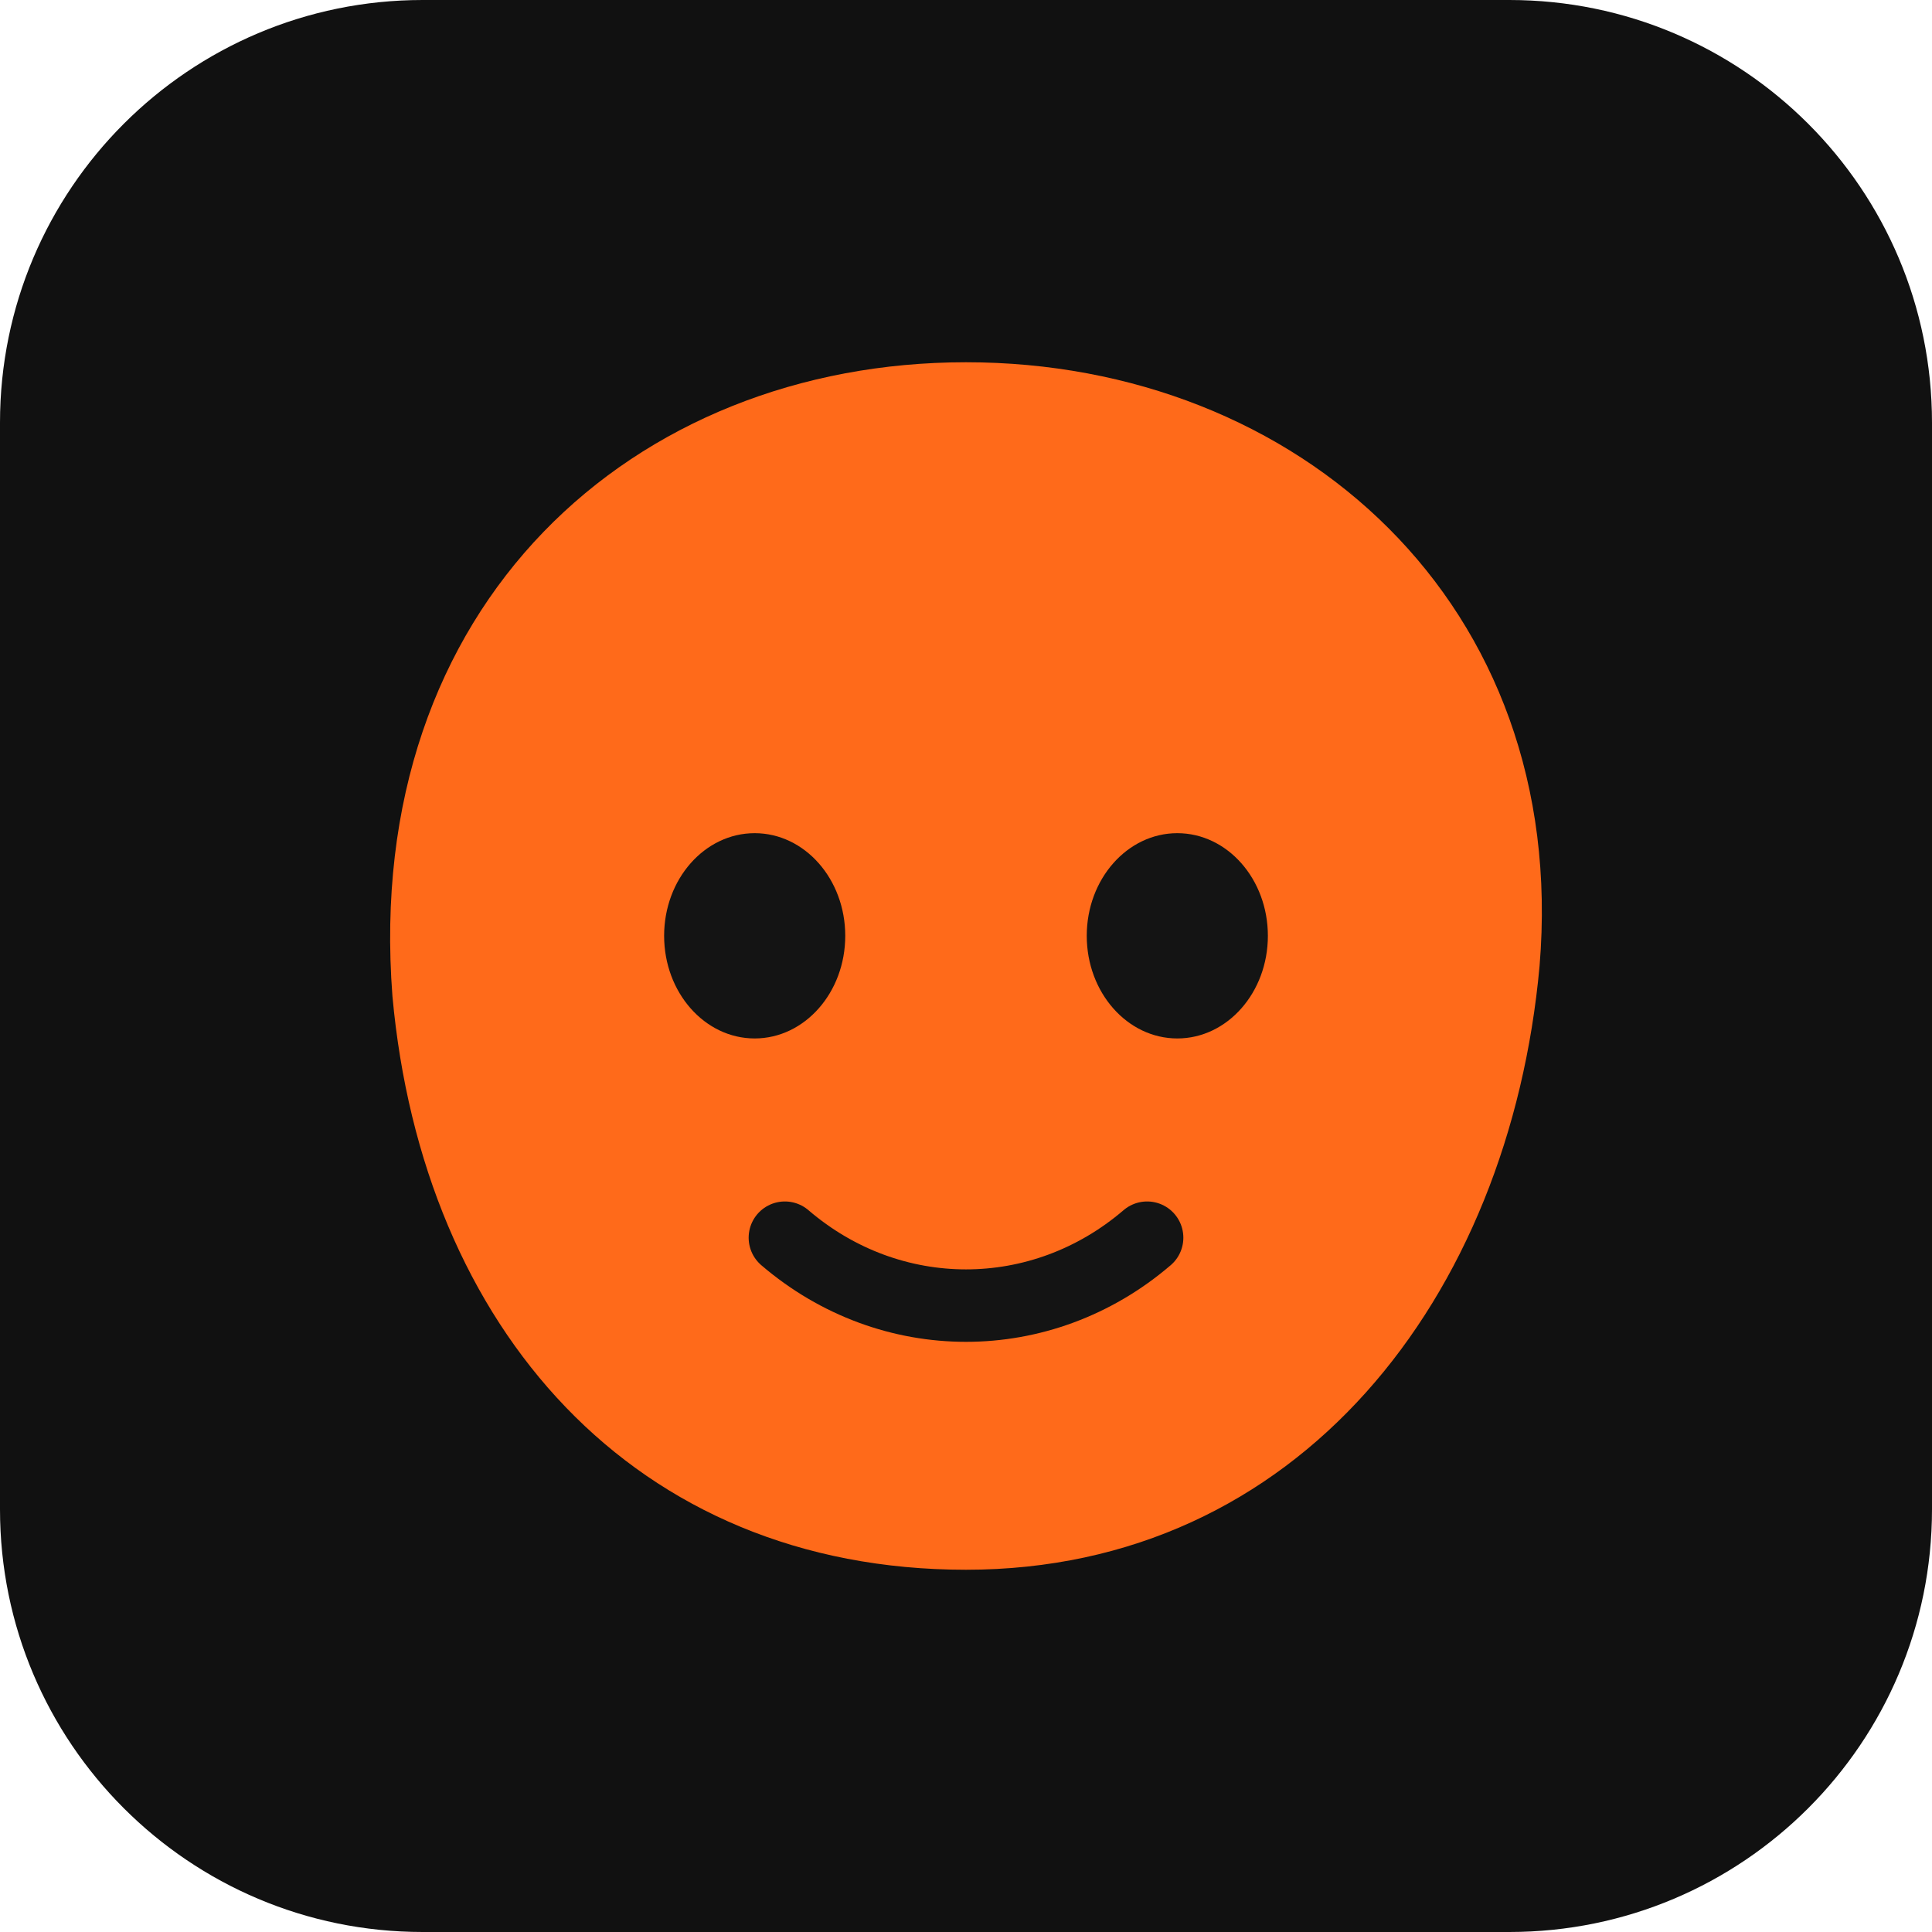
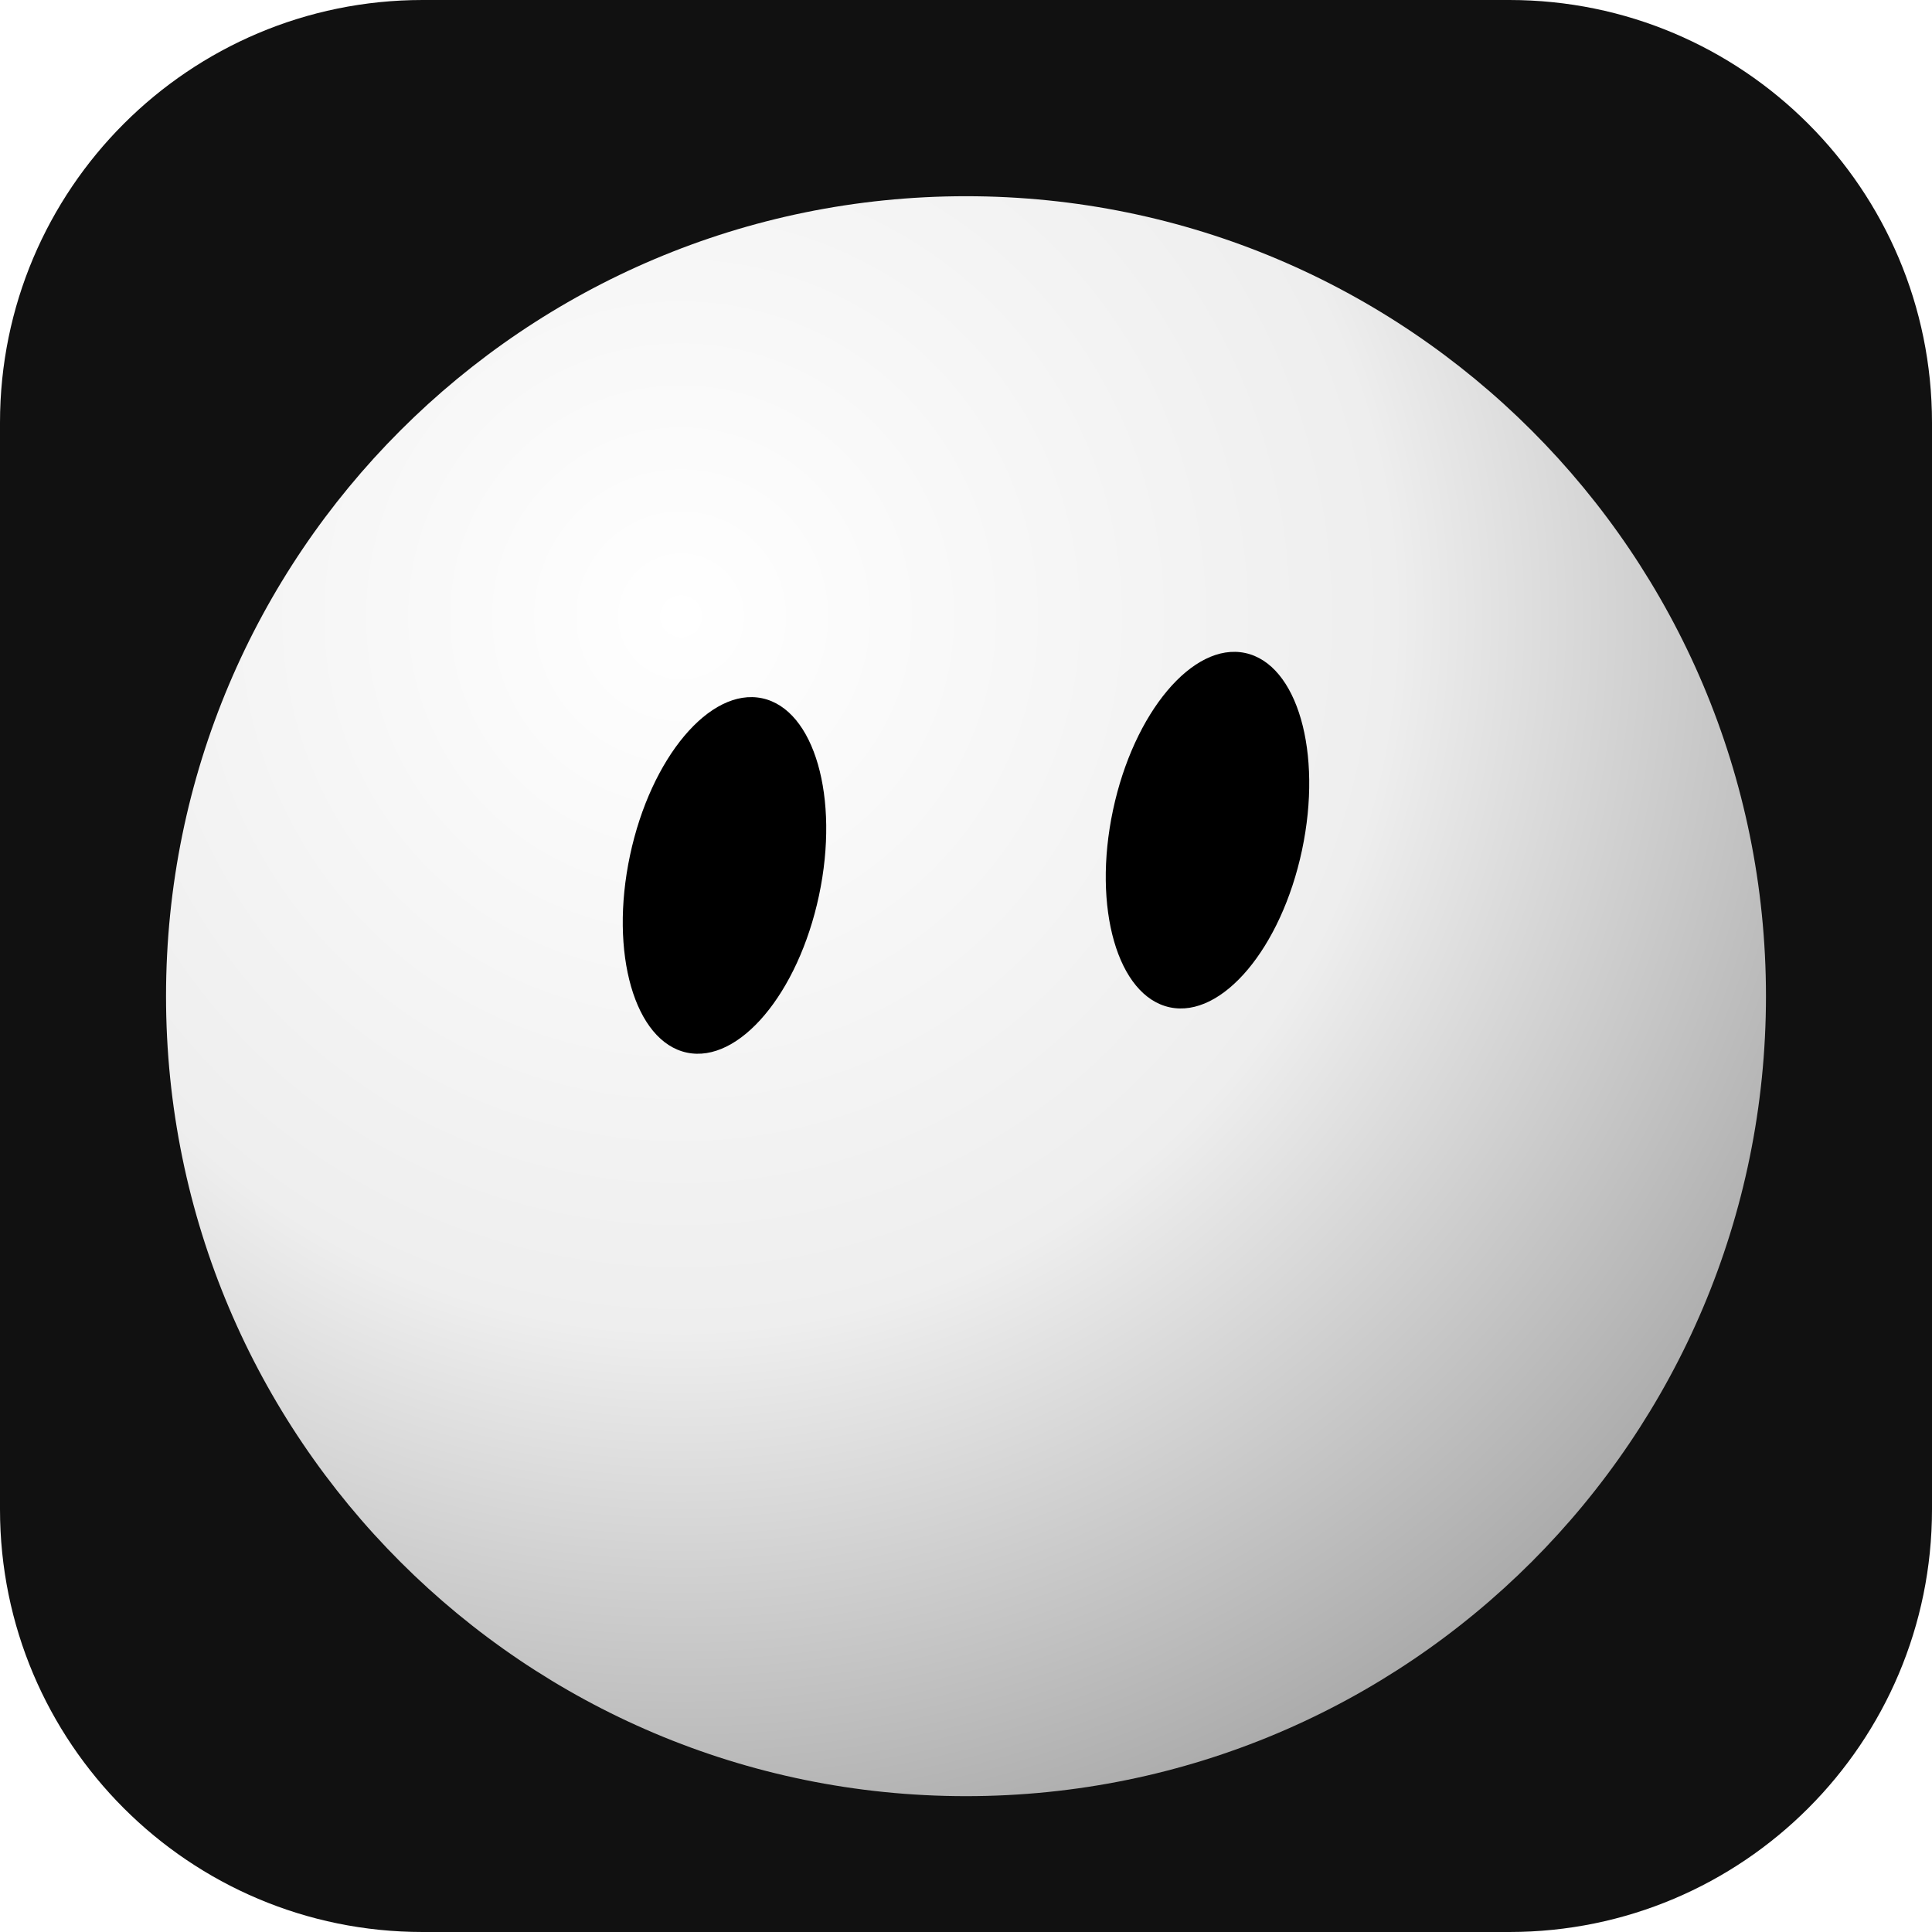
<svg xmlns="http://www.w3.org/2000/svg" viewBox="0 0 64 64">
-   <rect width="64" height="64" rx="14" fill="#111" />
-   <path d="M13 33C12 20 21 12 32 12s20 8 19 20c-1 11-8 20-19 20S14 44 13 33z" fill="#ff6a1a" />
-   <ellipse cx="25" cy="31" rx="3" ry="3.4" fill="#141414" />
-   <ellipse cx="39" cy="31" rx="3" ry="3.4" fill="#141414" />
-   <path d="M26 41c3.5 3 8.5 3 12 0" stroke="#141414" stroke-width="2.4" stroke-linecap="round" fill="none" />
+   <defs>
+     <radialGradient id="g" cx="32%" cy="26%" r="82%">
+       <stop offset="0" stop-color="#ffffff" />
+       <stop offset="0.55" stop-color="#eeeeee" />
+       <stop offset="1" stop-color="#a8a8a8" />
+     </radialGradient>
+   </defs>
+   <rect width="64" height="64" rx="14" fill="#111111" />
+   <circle cx="32" cy="33" r="26.5" fill="url(#g)" />
+   <ellipse cx="24" cy="29" rx="3.2" ry="6" fill="#000000" transform="rotate(12 24 29)" />
+   <ellipse cx="40" cy="27.5" rx="3.2" ry="6" fill="#000000" transform="rotate(12 40 27.5)" />
</svg>
